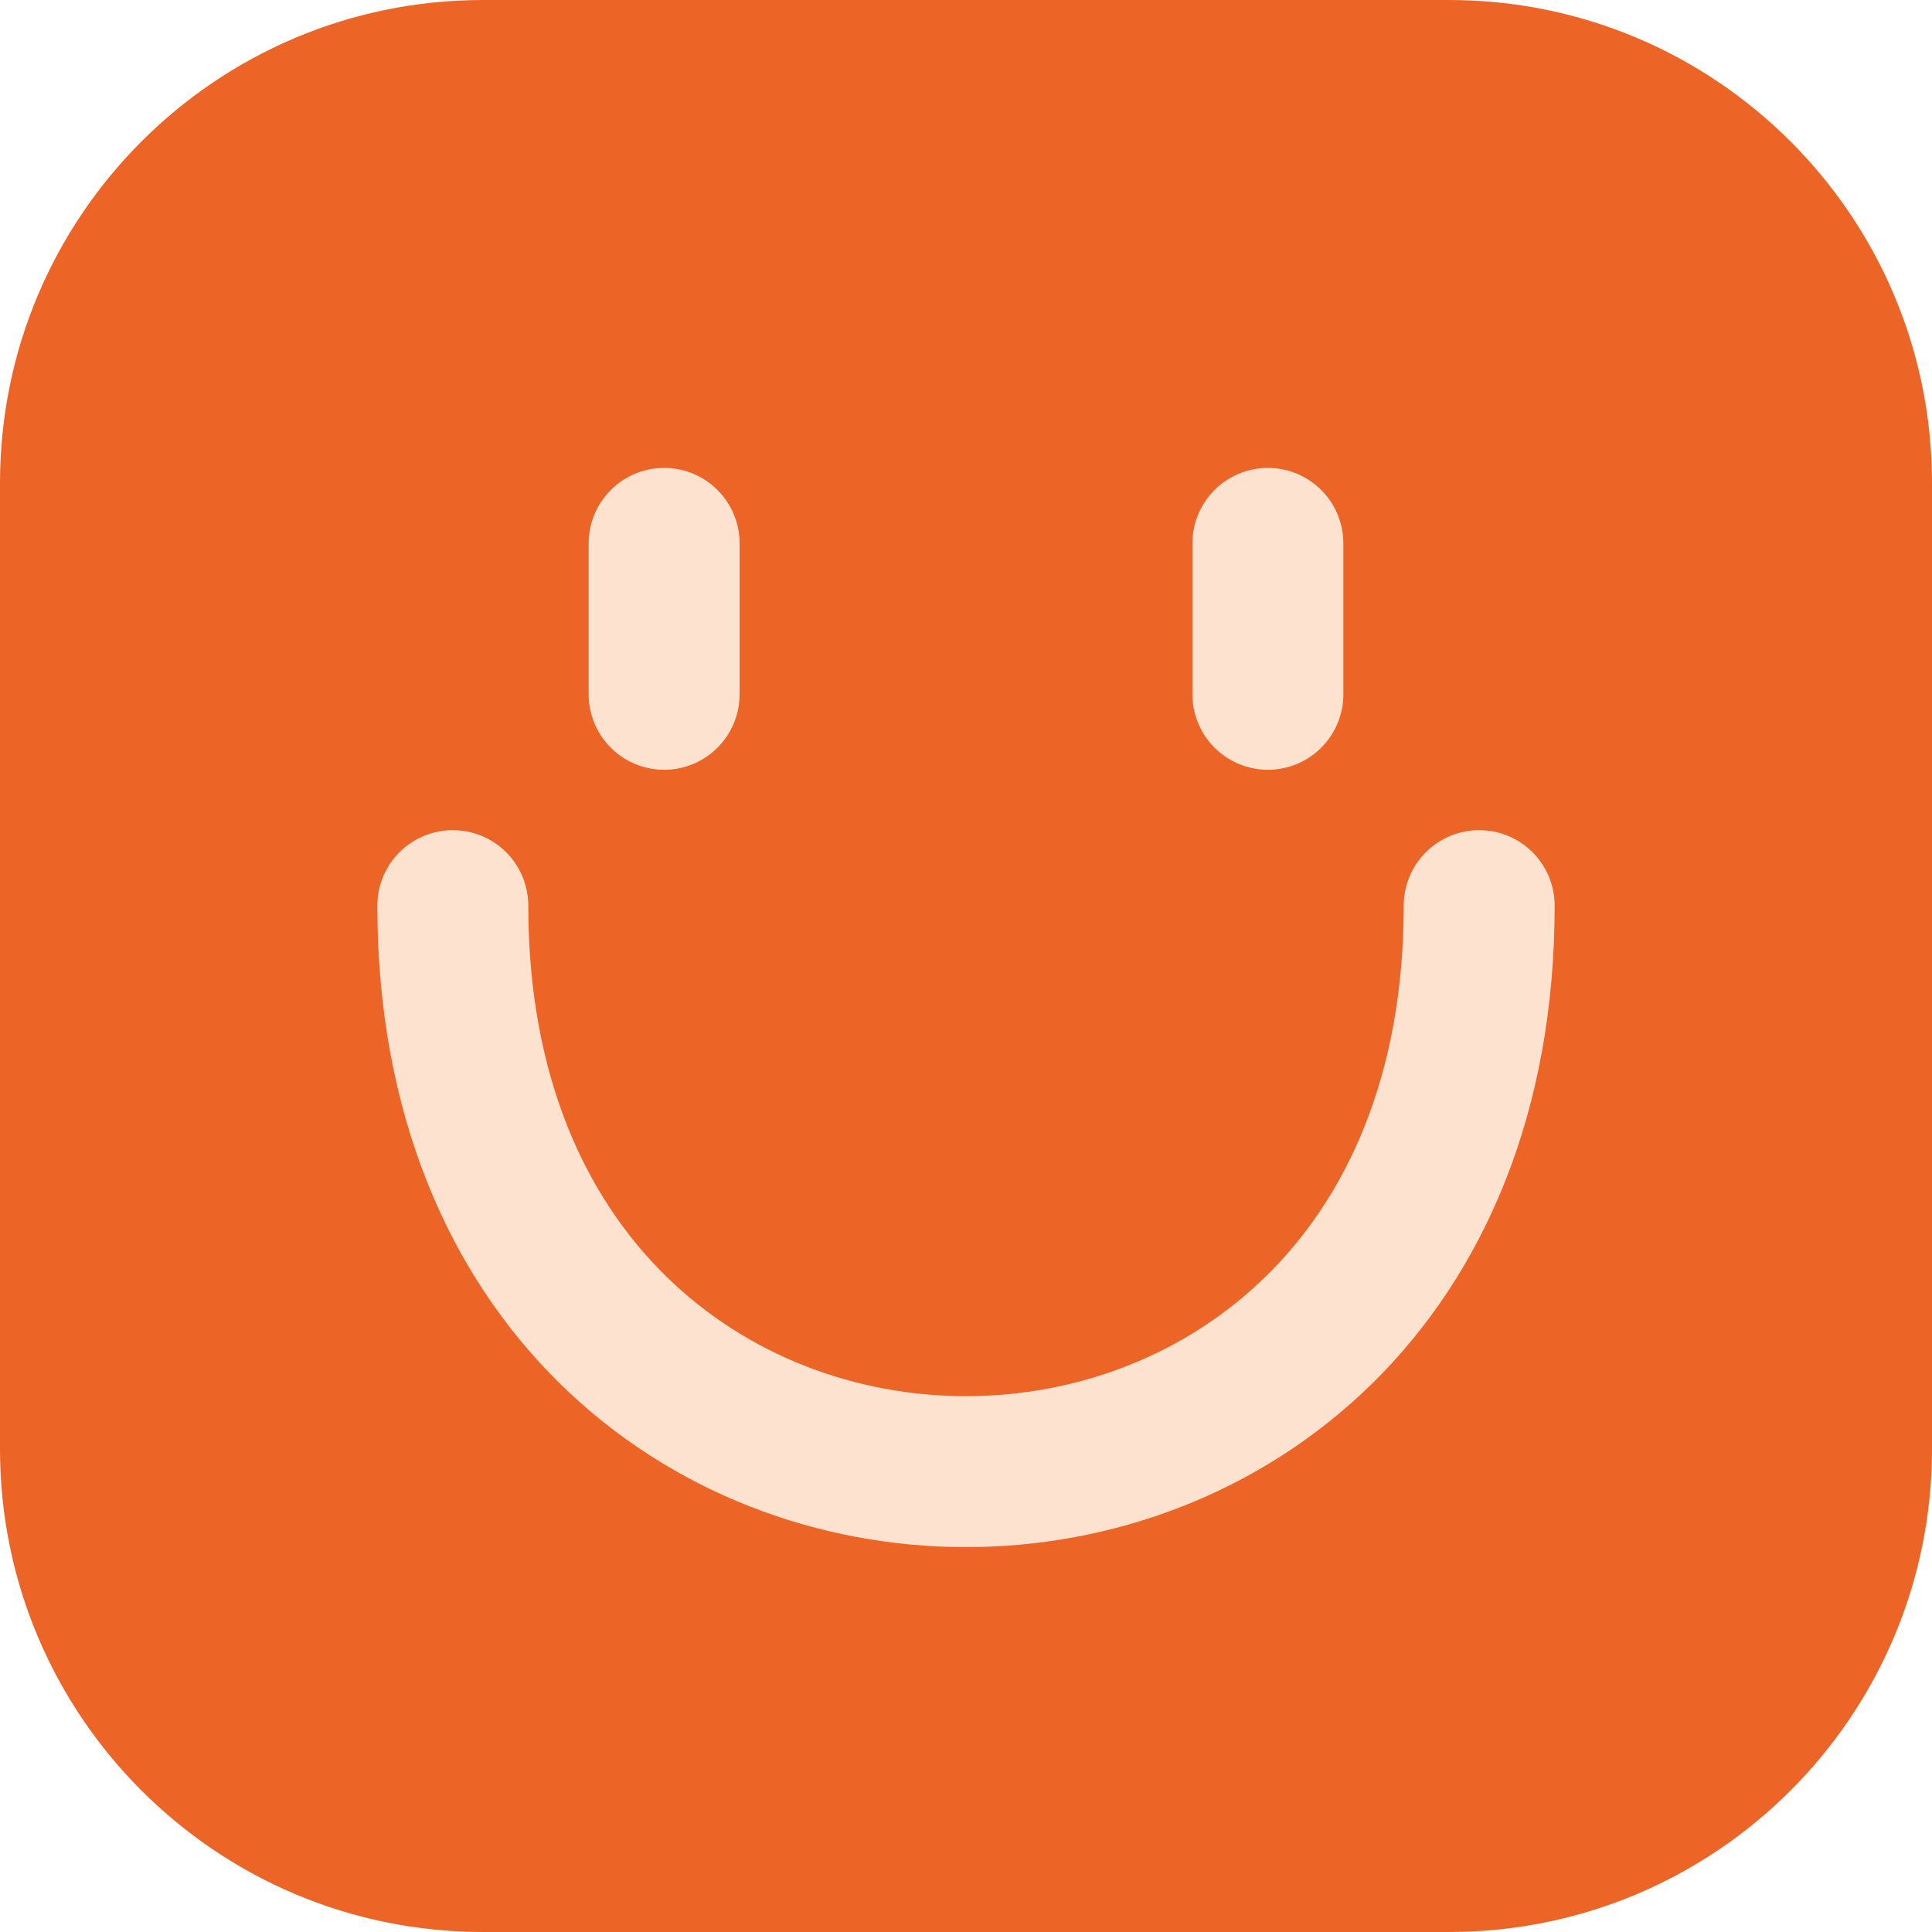
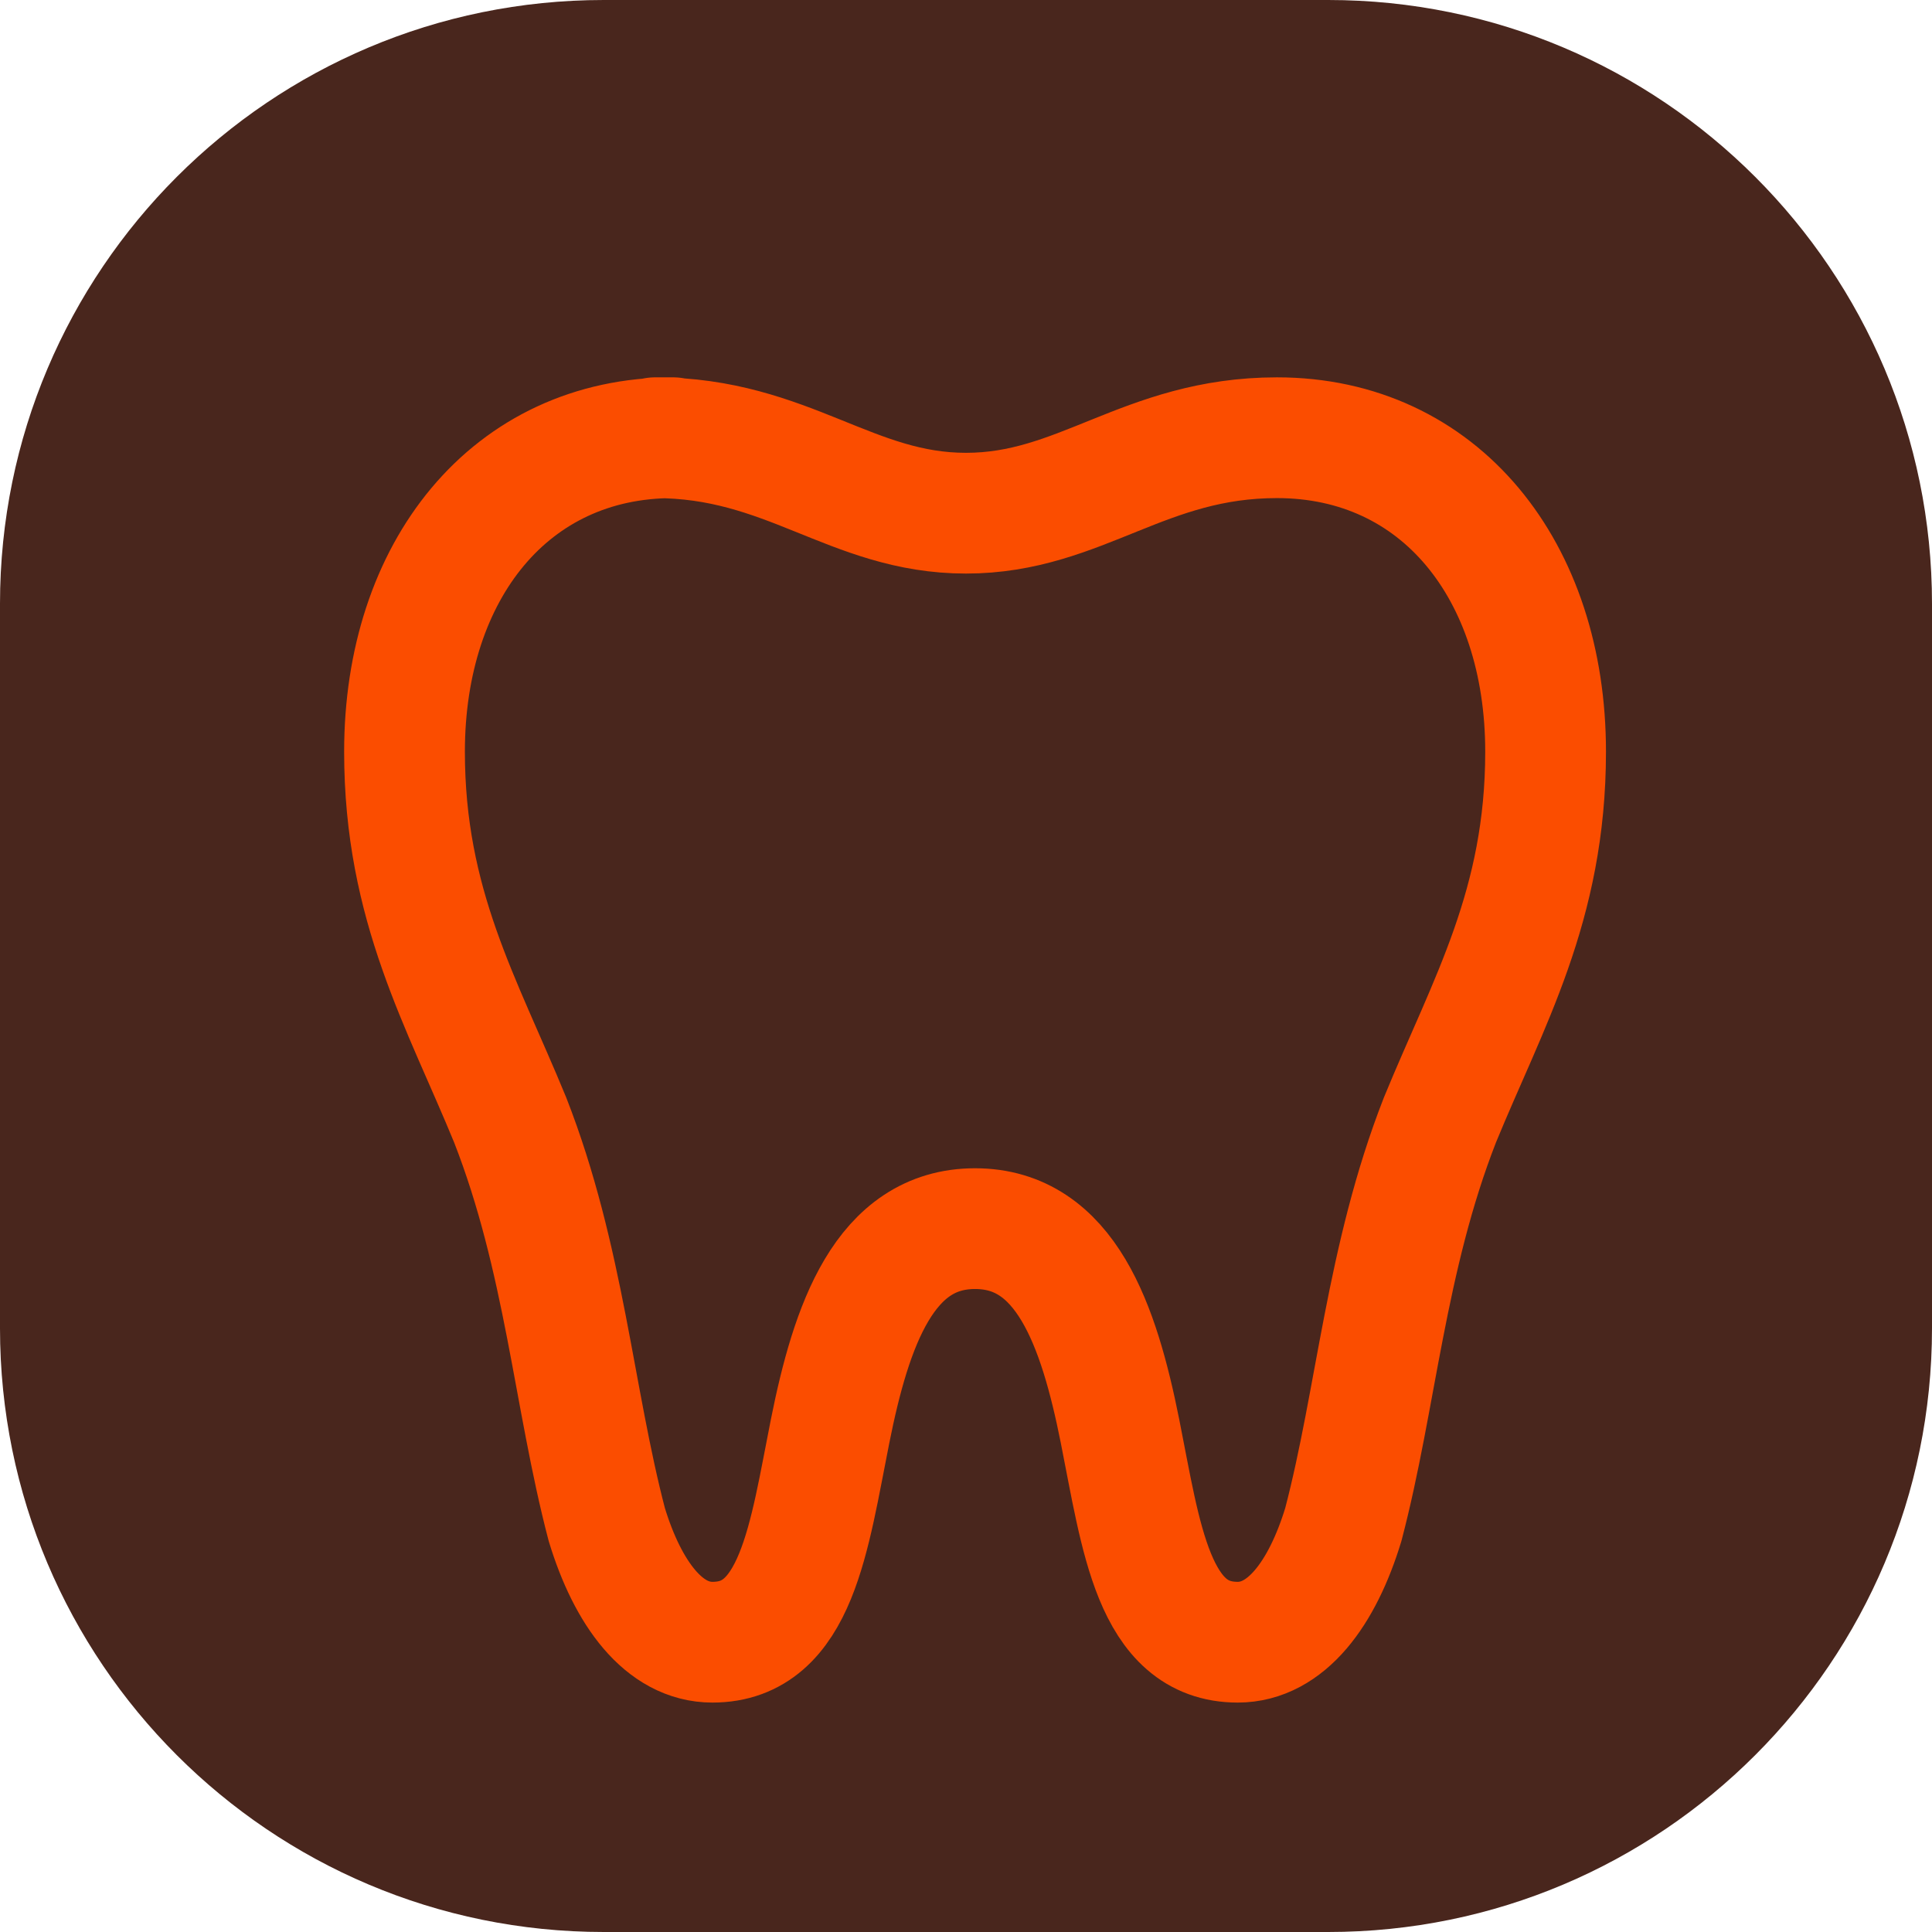
<svg xmlns="http://www.w3.org/2000/svg" viewBox="0 0 64 64">
-   <rect width="64" height="64" rx="16" fill="#ec6426" />
-   <path d="M15 30c0 25 34 25 34 0M22 18v5m20-5v5" fill="none" stroke="#fde3cf" stroke-width="5" stroke-linecap="round" />
+   <rect width="64" height="64" rx="20" fill="#49261D" />
+   <path d="M22.3 14.5c-5.4 0-8.9 4.4-8.9 10.4 0 5.1 1.9 8.3 3.5 12.2 1.8 4.6 2.1 9.2 3.2 13.4.7 2.3 1.9 3.9 3.5 3.9 2.8 0 3.2-3.5 3.9-7 .7-3.5 1.8-6.7 4.8-6.7s4.1 3.2 4.8 6.7c.7 3.5 1.1 7 3.9 7 1.6 0 2.8-1.6 3.5-3.9 1.1-4.2 1.4-8.8 3.2-13.4 1.6-3.9 3.5-7.1 3.5-12.2 0-6-3.5-10.4-8.9-10.4-4.4 0-6.5 2.5-10.3 2.5s-5.9-2.5-10.3-2.5Z" fill="none" stroke="#FB4D00" stroke-width="4" stroke-linejoin="round" />
</svg>
